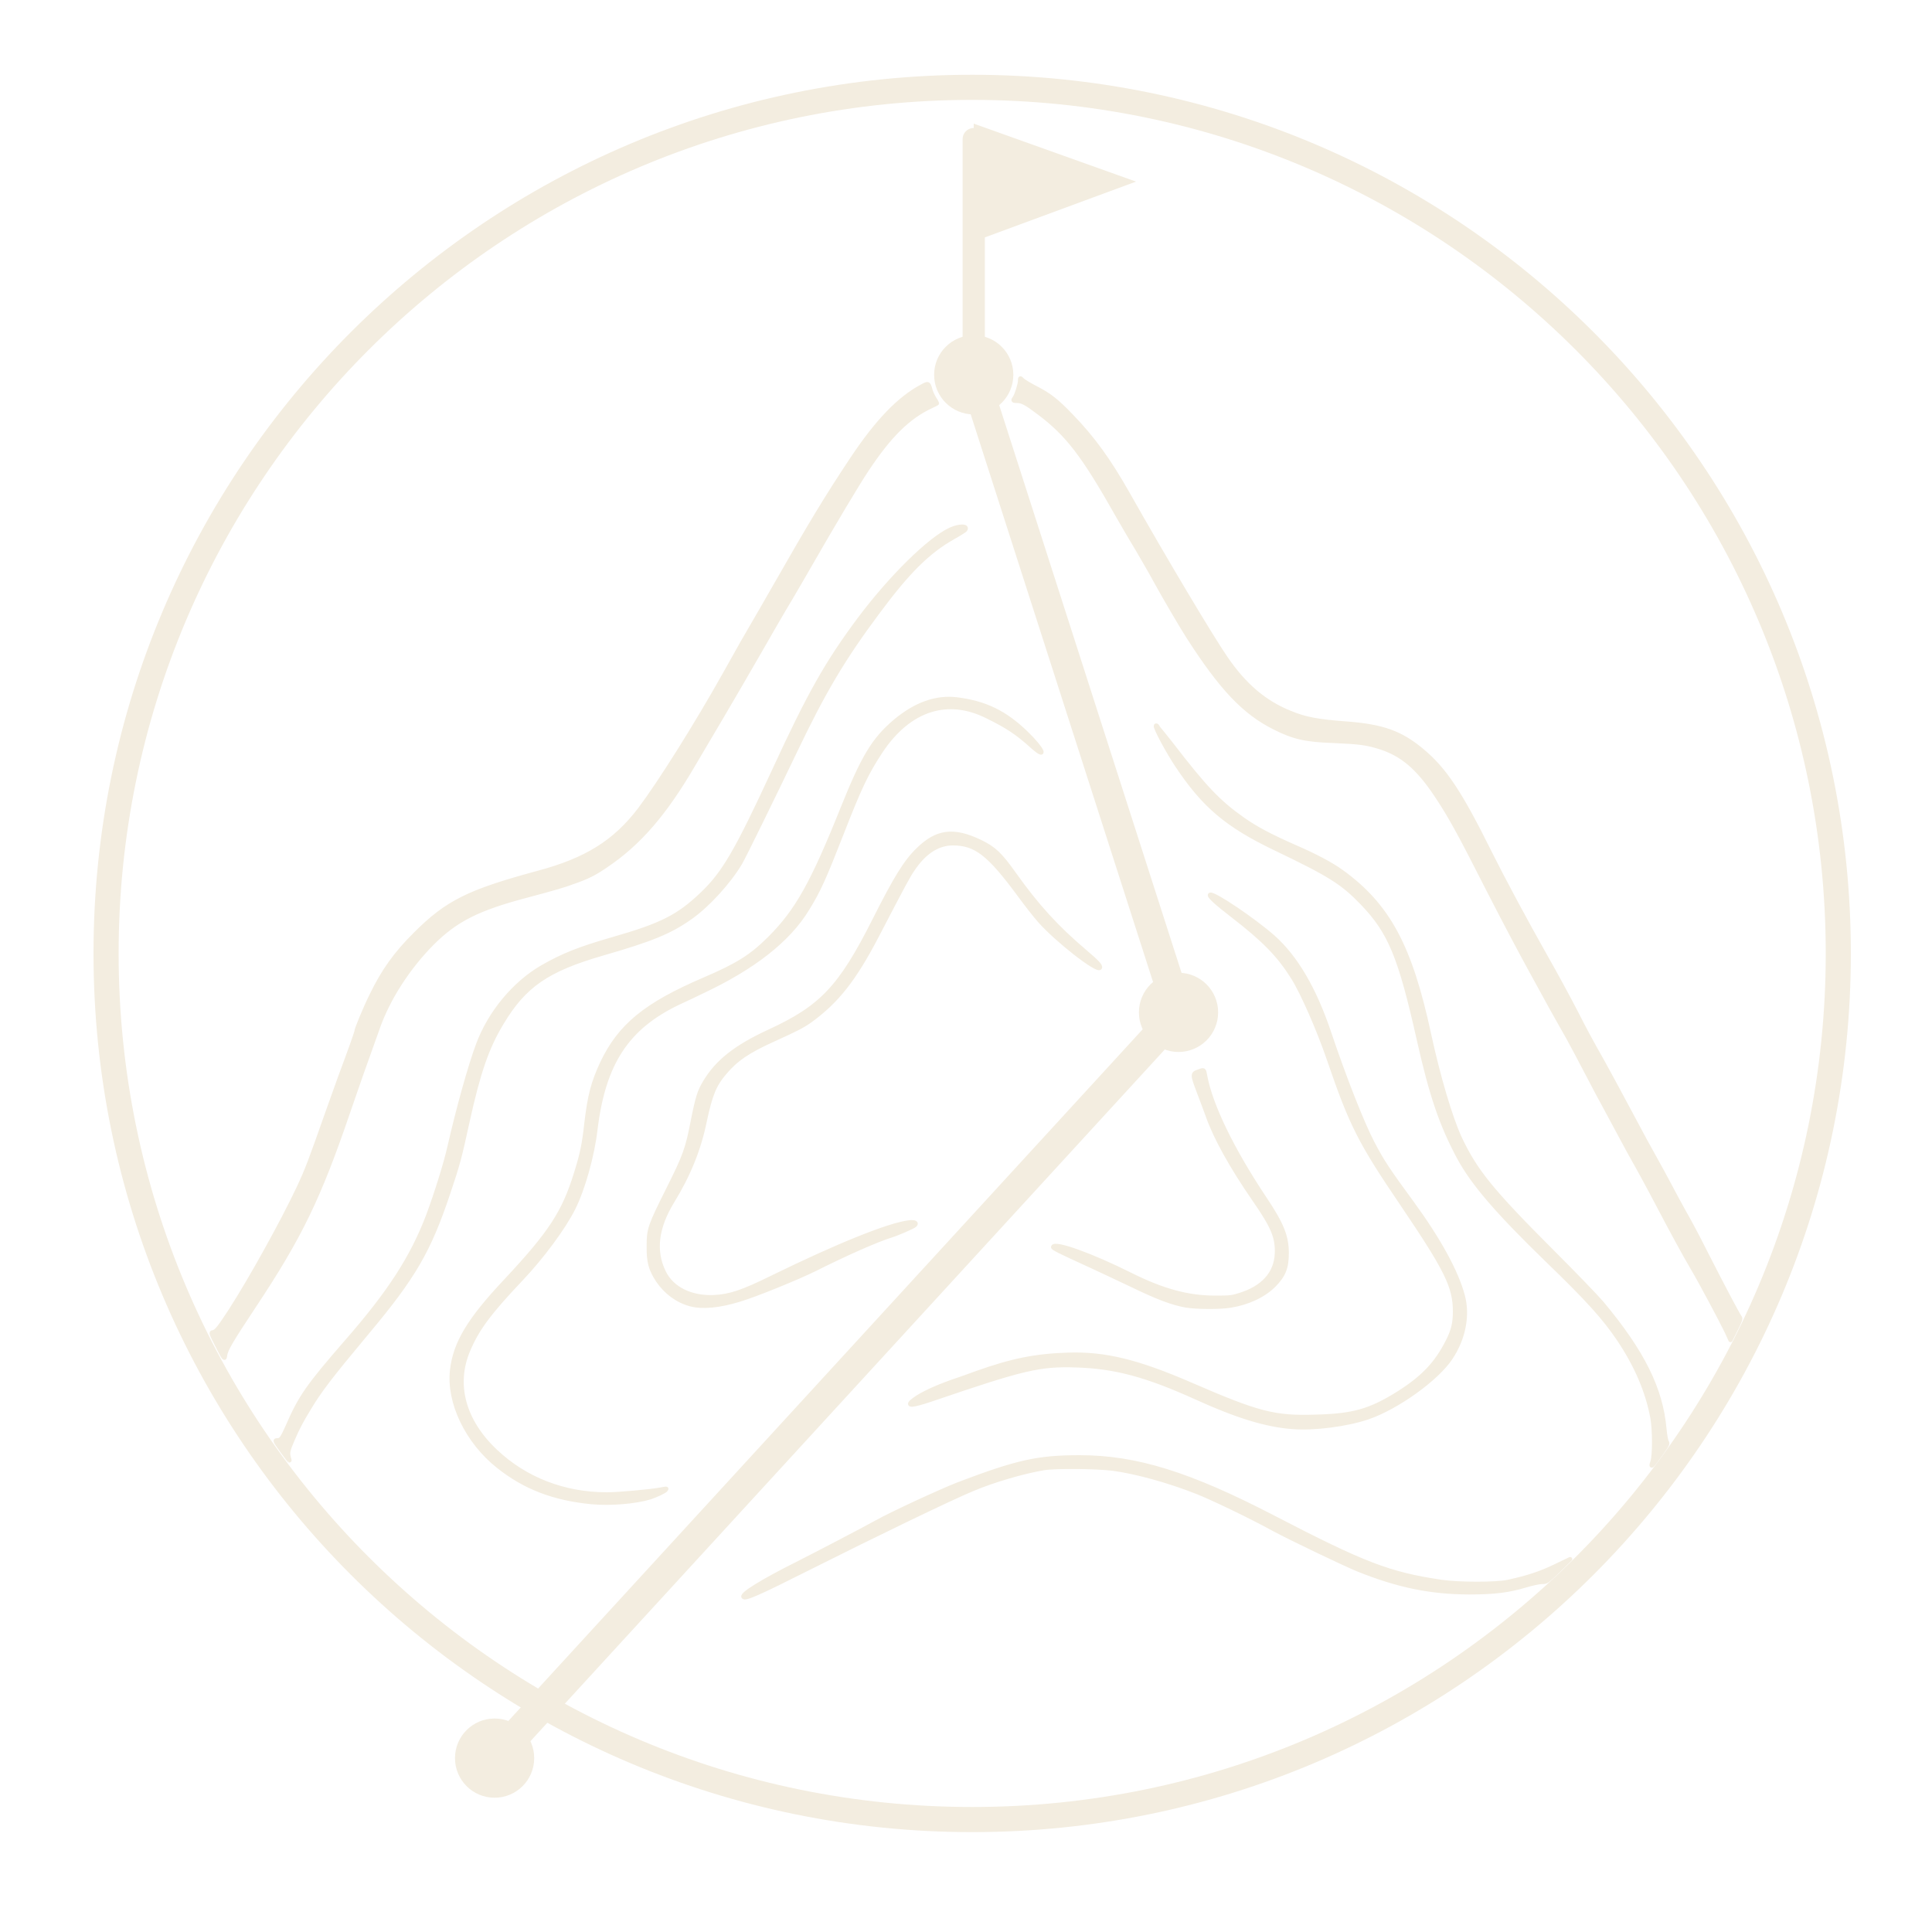
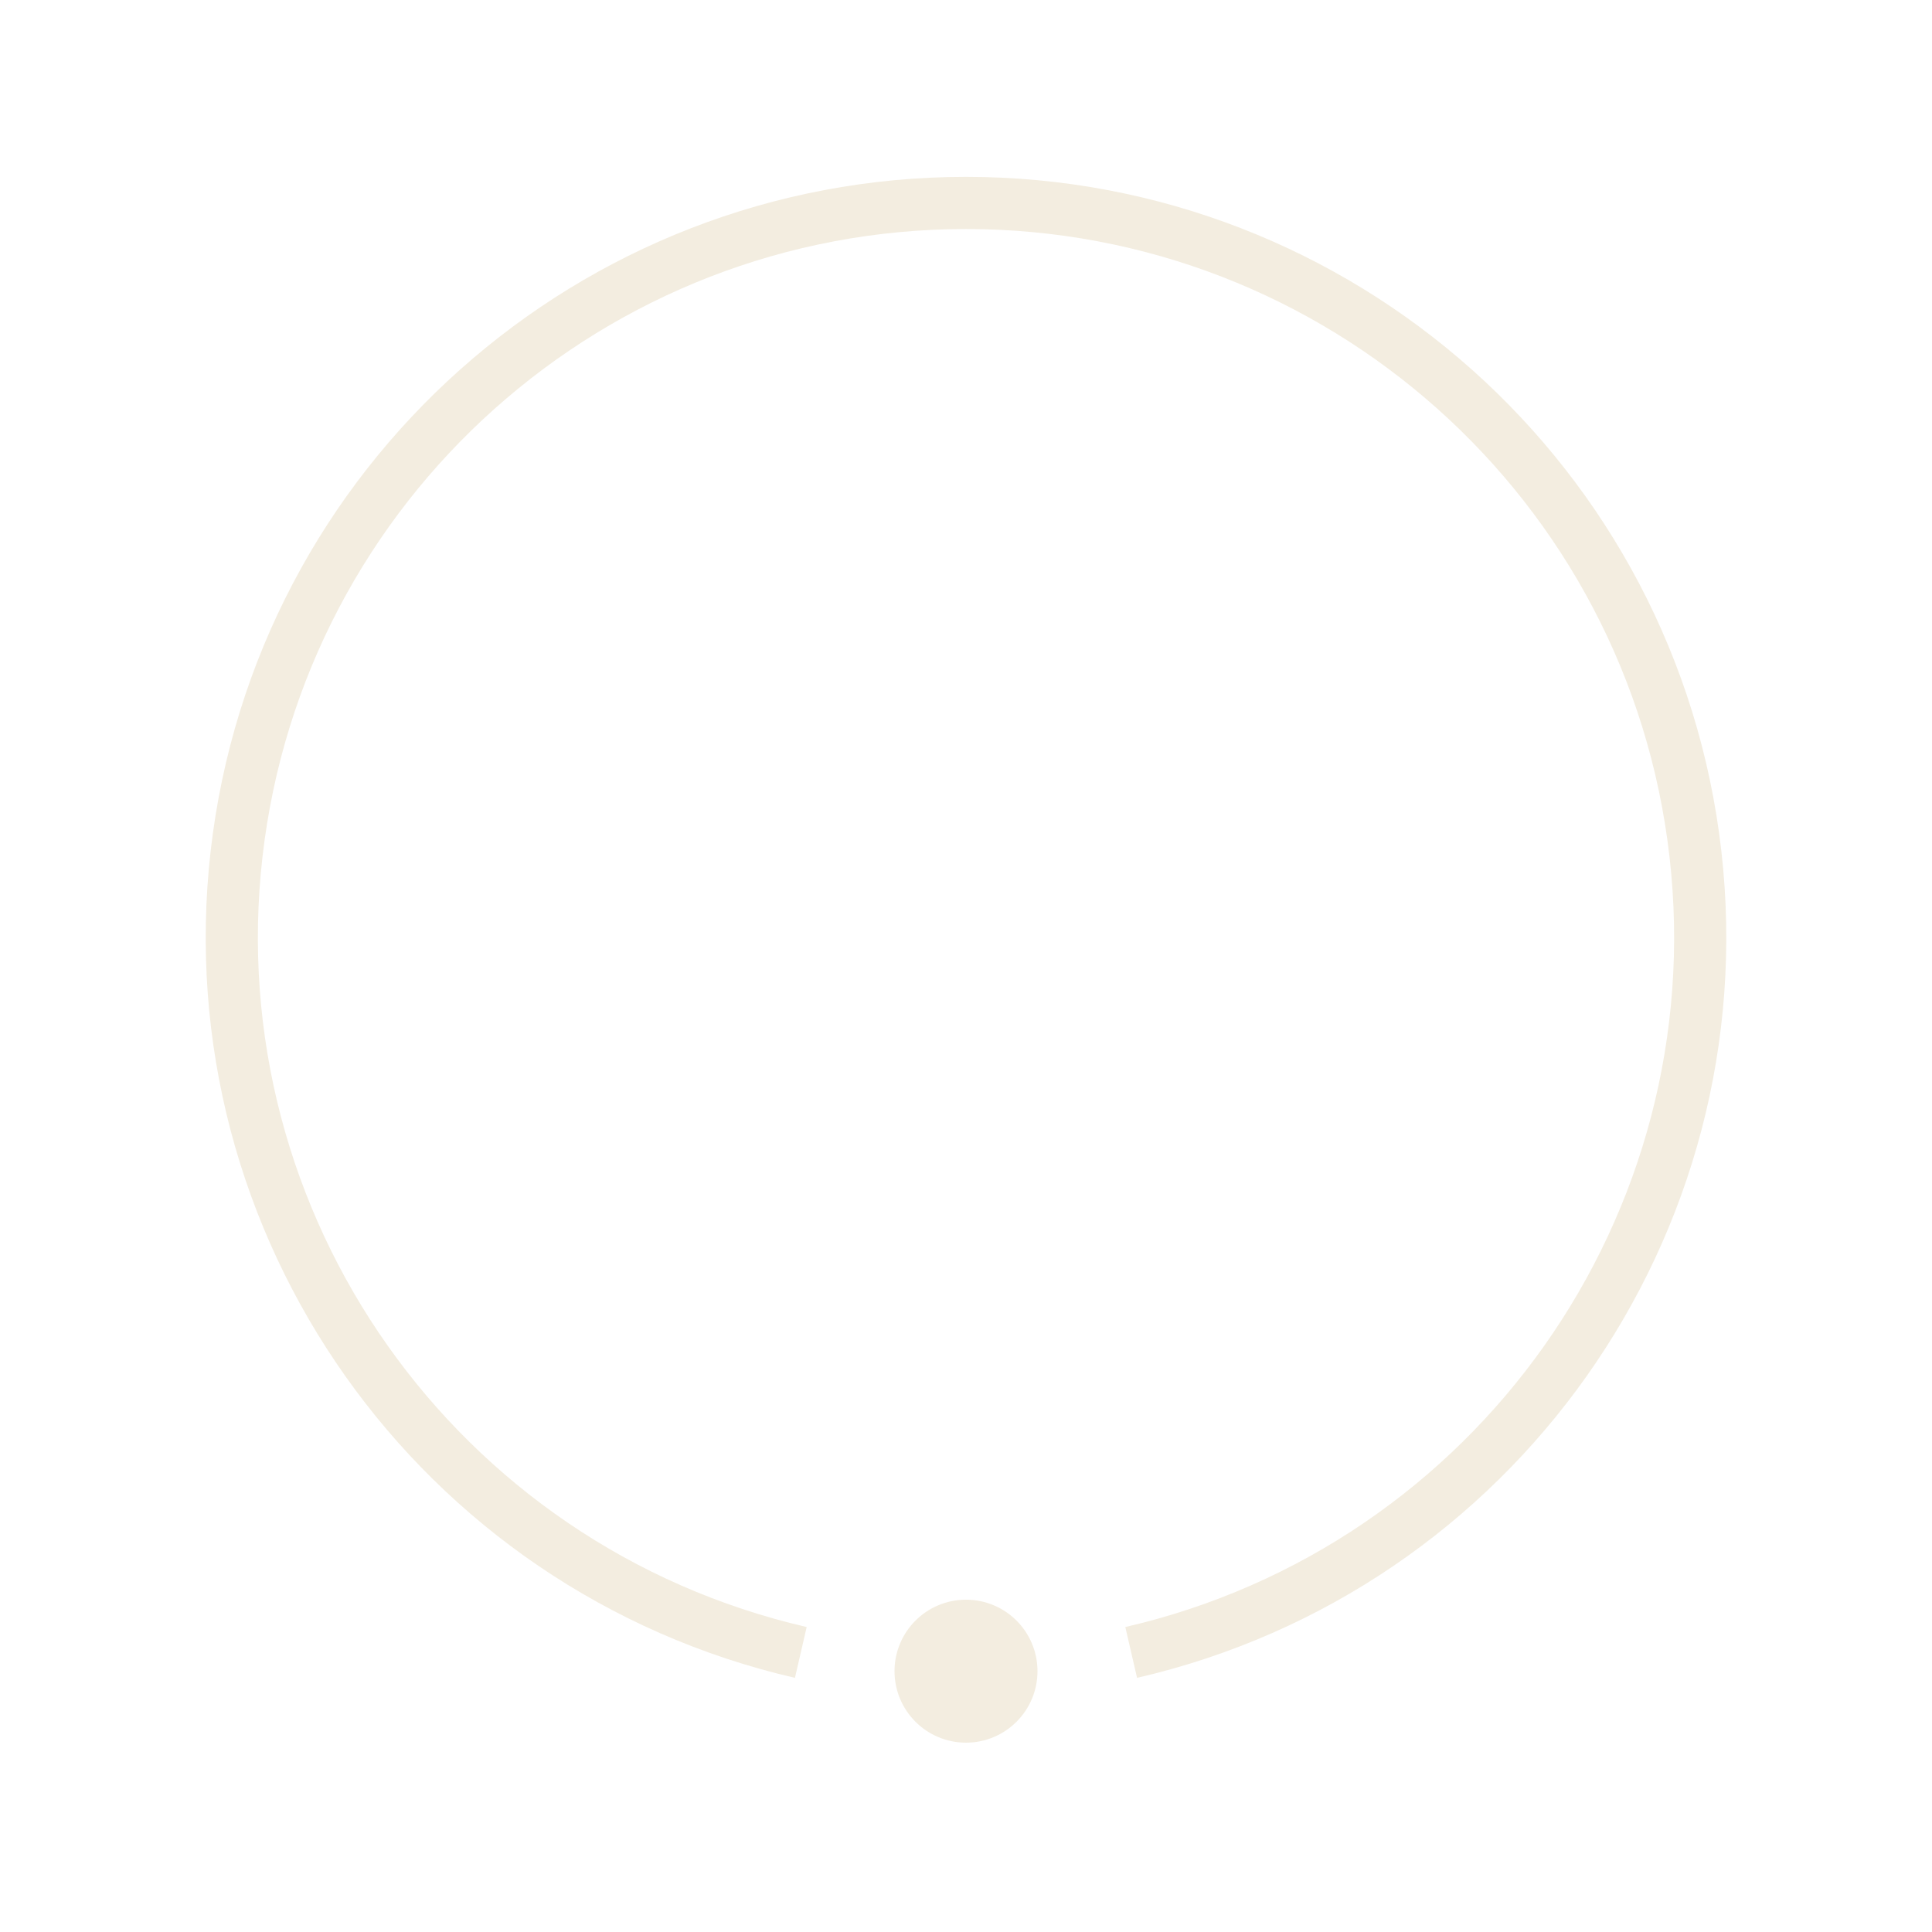
<svg xmlns="http://www.w3.org/2000/svg" viewBox="0 0 100 100" role="img" aria-label="SuRoute">
-   <circle cx="50.32" cy="49.35" r="44.83" fill="none" stroke="#F3EDE0" stroke-width="1.30" />
-   <path fill="#F3EDE0" fill-rule="evenodd" stroke="#F3EDE0" stroke-width="0.22" stroke-linejoin="round" d="M38.48 82.65C38.39 82.51 39.49 81.83 41.23 80.96C42.20 80.47 44.75 79.14 45.34 78.81C46.16 78.35 48.65 77.20 49.62 76.82C52.65 75.67 53.71 75.43 55.88 75.43C58.81 75.43 61.56 76.29 65.88 78.53C70.60 80.98 71.90 81.48 74.62 81.88C75.50 82.01 77.46 82.01 78.05 81.88C79.10 81.65 79.73 81.44 80.50 81.07L81.27 80.70L80.67 81.29C80.06 81.87 80.06 81.88 79.82 81.88C79.68 81.88 79.30 81.96 78.97 82.06C78.07 82.33 77.34 82.42 76.02 82.42C74.04 82.41 72.37 82.07 70.30 81.24C69.55 80.93 66.83 79.63 65.92 79.14C64.76 78.50 62.74 77.53 61.95 77.22C60.51 76.65 58.81 76.18 57.62 76.02C56.79 75.91 54.62 75.89 54.02 75.99C52.96 76.17 51.44 76.61 50.35 77.07C49.25 77.52 45.22 79.47 41.98 81.10C39.26 82.47 38.56 82.78 38.48 82.65ZM30.63 77.75C28.67 77.56 27.17 76.99 25.79 75.89C24.18 74.61 23.21 72.59 23.40 70.92C23.56 69.52 24.28 68.32 26.15 66.33C28.49 63.83 29.19 62.77 29.82 60.72C30.13 59.73 30.23 59.25 30.35 58.17C30.52 56.71 30.70 56.03 31.17 55.02C32.09 53.09 33.42 52.00 36.45 50.70C38.20 49.95 38.89 49.51 39.83 48.58C41.26 47.15 42.05 45.74 43.61 41.85C44.68 39.18 45.23 38.27 46.33 37.34C47.39 36.45 48.46 36.07 49.52 36.20C50.98 36.38 52.02 36.88 53.12 37.95C53.95 38.75 54.23 39.34 53.45 38.65C52.68 37.95 52.16 37.60 51.12 37.09C49.05 36.04 47.05 36.69 45.59 38.88C44.85 40.00 44.49 40.76 43.57 43.12C42.65 45.47 42.38 46.08 41.78 47.05C40.81 48.65 38.99 50.08 36.32 51.33C36.02 51.48 35.49 51.73 35.14 51.89C32.46 53.16 31.24 55.01 30.82 58.45C30.66 59.83 30.17 61.56 29.67 62.55C29.17 63.55 28.05 65.06 26.97 66.20C25.32 67.94 24.69 68.79 24.23 69.89C23.48 71.66 23.99 73.55 25.64 75.11C27.18 76.57 29.20 77.35 31.41 77.35C32.02 77.35 33.66 77.20 34.20 77.10C34.52 77.04 34.51 77.04 34.47 77.10C34.43 77.18 34.00 77.38 33.65 77.50C32.90 77.73 31.61 77.84 30.63 77.75ZM85.53 75.67C85.65 75.33 85.64 73.99 85.53 73.38C85.28 72.03 84.71 70.69 83.80 69.33C83.04 68.20 82.17 67.24 80.11 65.25C77.49 62.71 76.23 61.24 75.51 59.90C74.61 58.22 74.09 56.70 73.45 53.85C72.47 49.48 71.95 48.24 70.51 46.74C69.49 45.68 68.84 45.27 66.00 43.91C63.52 42.72 62.32 41.71 60.93 39.62C60.46 38.92 59.76 37.62 59.83 37.56C59.84 37.54 59.88 37.56 59.91 37.61C59.93 37.66 60.04 37.80 60.14 37.91C60.24 38.03 60.45 38.30 60.61 38.50C62.38 40.80 63.07 41.52 64.33 42.41C65.00 42.88 65.73 43.27 67.00 43.83C68.11 44.31 68.91 44.74 69.45 45.13C71.86 46.88 72.99 48.99 73.97 53.55C74.44 55.72 75.06 57.81 75.54 58.87C76.35 60.60 77.17 61.62 80.35 64.80C81.49 65.94 82.64 67.13 82.91 67.45C85.02 69.98 85.97 71.89 86.15 73.97C86.18 74.27 86.23 74.57 86.27 74.63C86.33 74.72 86.31 74.77 85.97 75.25C85.47 75.95 85.43 75.98 85.53 75.67ZM14.61 75.11C14.21 74.55 14.21 74.55 14.37 74.55C14.54 74.55 14.62 74.43 14.88 73.85C15.55 72.30 15.95 71.74 17.92 69.47C20.16 66.91 21.34 65.09 22.17 62.90C22.59 61.77 23.08 60.20 23.27 59.35C23.72 57.37 24.34 55.15 24.75 54.06C25.36 52.42 26.62 50.90 28.07 50.06C29.16 49.44 29.96 49.12 31.69 48.62C34.24 47.89 35.10 47.46 36.35 46.27C37.48 45.19 38.14 44.05 40.05 39.92C41.89 35.92 42.81 34.30 44.47 32.07C46.09 29.90 48.12 27.90 49.20 27.41C49.66 27.20 50.13 27.21 49.95 27.43C49.91 27.47 49.63 27.65 49.32 27.82C48.02 28.56 46.99 29.58 45.42 31.70C43.63 34.10 42.62 35.81 41.15 38.89C39.97 41.35 38.53 44.29 38.31 44.67C37.72 45.66 36.65 46.83 35.77 47.46C34.69 48.23 33.73 48.62 31.20 49.35C28.32 50.18 27.13 51.00 25.96 52.96C25.20 54.22 24.76 55.50 24.20 58.04C23.78 59.96 23.71 60.23 23.20 61.75C22.20 64.73 21.43 66.07 19.00 68.97C17.10 71.25 16.56 71.95 15.99 72.90C15.56 73.61 15.42 73.88 15.15 74.50C14.91 75.05 14.88 75.20 14.94 75.42C14.97 75.52 14.99 75.60 14.98 75.60C14.97 75.60 14.81 75.38 14.61 75.11ZM66.90 73.86C65.54 73.76 64.02 73.29 61.95 72.35C59.35 71.17 57.72 70.73 55.70 70.67C53.80 70.61 52.99 70.80 48.25 72.42C47.16 72.79 46.83 72.80 47.34 72.43C47.71 72.16 48.40 71.83 49.28 71.52C49.72 71.37 50.29 71.17 50.55 71.07C52.40 70.41 53.63 70.17 55.30 70.12C57.19 70.06 58.87 70.47 61.60 71.65C65.12 73.18 65.96 73.40 68.10 73.33C70.06 73.28 70.93 73.03 72.41 72.10C73.67 71.30 74.36 70.57 74.94 69.42C75.22 68.87 75.31 68.49 75.31 67.88C75.31 66.60 74.88 65.73 72.63 62.40C70.41 59.13 69.96 58.26 68.80 54.87C68.26 53.29 67.42 51.38 66.93 50.60C66.21 49.45 65.45 48.66 63.79 47.38C62.96 46.74 62.53 46.35 62.64 46.31C62.85 46.24 64.90 47.63 65.89 48.50C67.08 49.56 68.04 51.20 68.81 53.50C69.58 55.79 70.51 58.15 71.03 59.14C71.53 60.10 71.81 60.53 73.08 62.26C74.46 64.15 75.38 65.82 75.71 67.06C75.99 68.09 75.75 69.29 75.08 70.29C74.36 71.37 72.34 72.82 70.83 73.35C69.73 73.73 68.03 73.95 66.90 73.86ZM11.26 69.67C10.93 69.03 10.91 68.97 11.01 68.96C11.18 68.95 11.34 68.75 11.94 67.83C12.99 66.20 14.62 63.26 15.46 61.48C15.92 60.49 16.03 60.19 16.97 57.53C17.18 56.95 17.46 56.16 17.60 55.77C18.13 54.35 18.45 53.45 18.45 53.39C18.45 53.28 18.88 52.23 19.23 51.52C19.84 50.26 20.48 49.36 21.50 48.35C23.15 46.70 24.26 46.15 27.85 45.18C30.36 44.51 31.84 43.58 33.13 41.88C34.16 40.51 36.02 37.56 37.55 34.83C38.43 33.26 38.58 32.99 38.90 32.45C39.09 32.13 39.64 31.17 40.14 30.30C41.93 27.16 42.78 25.75 44.11 23.75C45.41 21.80 46.55 20.62 47.72 20.00C48.04 19.82 48.06 19.83 48.15 20.16C48.18 20.29 48.28 20.50 48.36 20.63C48.44 20.75 48.50 20.86 48.50 20.87C48.50 20.88 48.35 20.96 48.17 21.04C47.00 21.59 46.04 22.54 44.87 24.30C44.39 25.02 43.18 27.04 41.77 29.50C41.58 29.84 41.17 30.53 40.88 31.03C40.58 31.52 39.88 32.73 39.31 33.73C38.75 34.71 37.86 36.23 37.35 37.10C36.84 37.97 36.19 39.06 35.92 39.52C34.42 42.10 33.08 43.66 31.31 44.84C30.75 45.22 30.41 45.39 29.70 45.64C29.16 45.84 28.78 45.95 27.25 46.36C24.74 47.02 23.59 47.60 22.37 48.82C21.12 50.08 20.08 51.69 19.55 53.21C19.47 53.44 19.29 53.94 19.15 54.33C18.89 55.05 18.60 55.86 18.02 57.55C16.50 62.01 15.53 64.01 13.14 67.61C11.94 69.42 11.69 69.85 11.65 70.15C11.62 70.37 11.62 70.37 11.26 69.67ZM89.38 68.94C89.08 68.32 88.04 66.36 87.60 65.62C87.23 65.00 86.47 63.60 85.79 62.30C85.42 61.59 84.61 60.10 84.55 60.02C84.53 60.00 84.22 59.41 83.85 58.73C83.48 58.04 83.10 57.33 83.00 57.15C82.90 56.97 82.51 56.25 82.15 55.55C81.79 54.85 81.33 54.00 81.15 53.67C80.96 53.35 80.59 52.67 80.31 52.18C80.04 51.68 79.58 50.85 79.29 50.32C78.68 49.21 77.86 47.66 77.00 45.98C75.54 43.10 75.06 42.23 74.34 41.15C73.39 39.73 72.59 39.05 71.45 38.68C70.76 38.46 70.40 38.41 69.03 38.35C67.58 38.30 66.96 38.16 65.97 37.66C64.41 36.88 63.23 35.64 61.52 32.98C61.17 32.44 60.23 30.83 59.82 30.08C59.69 29.83 59.27 29.10 58.89 28.45C58.50 27.81 58.04 27.01 57.85 26.68C56.09 23.56 55.27 22.49 53.80 21.38C53.10 20.85 52.91 20.75 52.62 20.75C52.43 20.75 52.42 20.72 52.53 20.58C52.62 20.45 52.80 19.88 52.80 19.70C52.80 19.55 52.80 19.55 52.93 19.68C53.01 19.75 53.31 19.93 53.60 20.08C54.32 20.45 54.68 20.73 55.45 21.53C56.57 22.69 57.37 23.79 58.38 25.57C60.30 28.97 62.72 33.02 63.44 34.06C64.41 35.48 65.45 36.36 66.76 36.89C67.55 37.22 68.20 37.34 69.67 37.45C71.56 37.59 72.50 37.93 73.60 38.85C74.76 39.81 75.57 41.02 77.12 44.15C77.83 45.57 78.92 47.60 79.98 49.48C80.62 50.61 81.10 51.50 81.58 52.42C82.02 53.29 82.30 53.81 83.00 55.05C83.32 55.63 83.76 56.44 84.55 57.92C84.91 58.60 85.39 59.49 85.62 59.89C85.85 60.30 86.20 60.94 86.40 61.32C86.60 61.71 86.96 62.36 87.19 62.78C87.43 63.19 87.88 64.04 88.20 64.68C89.17 66.58 89.91 67.99 90.06 68.20C90.10 68.26 90.05 68.40 89.84 68.82L89.57 69.36L89.38 68.94ZM61.38 67.57C60.66 67.44 59.90 67.15 58.58 66.51C57.86 66.17 56.89 65.71 56.43 65.50C54.79 64.75 54.49 64.60 54.51 64.54C54.60 64.29 56.49 64.97 58.49 65.97C60.17 66.81 61.48 67.17 62.90 67.17C63.66 67.17 63.76 67.16 64.17 67.03C65.37 66.66 66.04 65.92 66.09 64.91C66.13 64.05 65.90 63.50 64.93 62.10C63.74 60.38 62.90 58.86 62.51 57.74C62.40 57.43 62.19 56.88 62.05 56.51C61.71 55.61 61.71 55.57 62.04 55.46C62.33 55.36 62.31 55.34 62.38 55.70C62.66 57.22 63.78 59.52 65.46 62.04C66.34 63.35 66.60 64.00 66.60 64.85C66.60 65.63 66.44 66.01 65.93 66.53C65.39 67.06 64.60 67.43 63.68 67.58C63.11 67.67 61.91 67.66 61.38 67.57ZM35.75 67.51C35.07 67.33 34.47 66.89 34.05 66.27C33.68 65.70 33.57 65.33 33.58 64.50C33.58 63.62 33.63 63.47 34.59 61.55C35.45 59.83 35.58 59.49 35.87 57.98C36.11 56.78 36.21 56.48 36.48 56.03C37.12 54.95 38.09 54.19 39.80 53.40C42.52 52.15 43.50 51.12 45.26 47.63C46.35 45.46 46.88 44.60 47.52 43.98C48.50 43.02 49.36 42.91 50.75 43.58C51.46 43.93 51.76 44.21 52.50 45.25C53.67 46.90 54.71 48.03 56.15 49.25C56.80 49.80 56.98 50.00 56.93 50.09C56.80 50.30 54.69 48.65 53.81 47.65C53.58 47.39 53.12 46.80 52.79 46.35C51.20 44.19 50.51 43.65 49.32 43.65C48.54 43.65 47.84 44.10 47.24 45.00C47.00 45.35 46.81 45.70 45.38 48.45C44.21 50.69 43.32 51.82 41.93 52.83C41.53 53.11 41.22 53.27 40.05 53.80C38.72 54.40 38.10 54.82 37.51 55.52C36.98 56.14 36.77 56.64 36.47 58.05C36.18 59.48 35.63 60.83 34.80 62.18C33.97 63.54 33.82 64.75 34.36 65.85C34.78 66.71 35.76 67.19 36.95 67.14C37.78 67.10 38.44 66.88 39.98 66.12C43.35 64.47 46.02 63.39 47.06 63.27C47.35 63.24 47.48 63.30 47.34 63.42C47.27 63.49 46.45 63.85 46.12 63.95C45.35 64.19 43.75 64.90 42.18 65.69C41.27 66.14 39.11 67.02 38.27 67.27C37.23 67.59 36.37 67.67 35.75 67.51Z" />
-   <path d="M25.6 91L61 52.4L50.4 19.4" fill="none" stroke="#F3EDE0" stroke-width="1.55" stroke-linecap="round" stroke-linejoin="round" />
-   <path d="M50.4 19.4V7.2" stroke="#F3EDE0" stroke-width="1.15" stroke-linecap="round" />
-   <path fill="#F3EDE0" d="M50.4 6.4L58.8 9.4L50.4 12.5Z" />
-   <circle fill="#F3EDE0" cx="25.6" cy="91" r="2.05" />
-   <circle fill="#F3EDE0" cx="61" cy="52.4" r="2.05" />
-   <circle fill="#F3EDE0" cx="50.4" cy="19.4" r="2.05" />
+   <path d="M41.45 85.53A38 38 0 1 1 58.55 85.53" fill="none" stroke="#F3EDE0" stroke-width="2.7" />
+   <circle cx="50" cy="86.50" r="3.7" fill="#F3EDE0" />
</svg>
